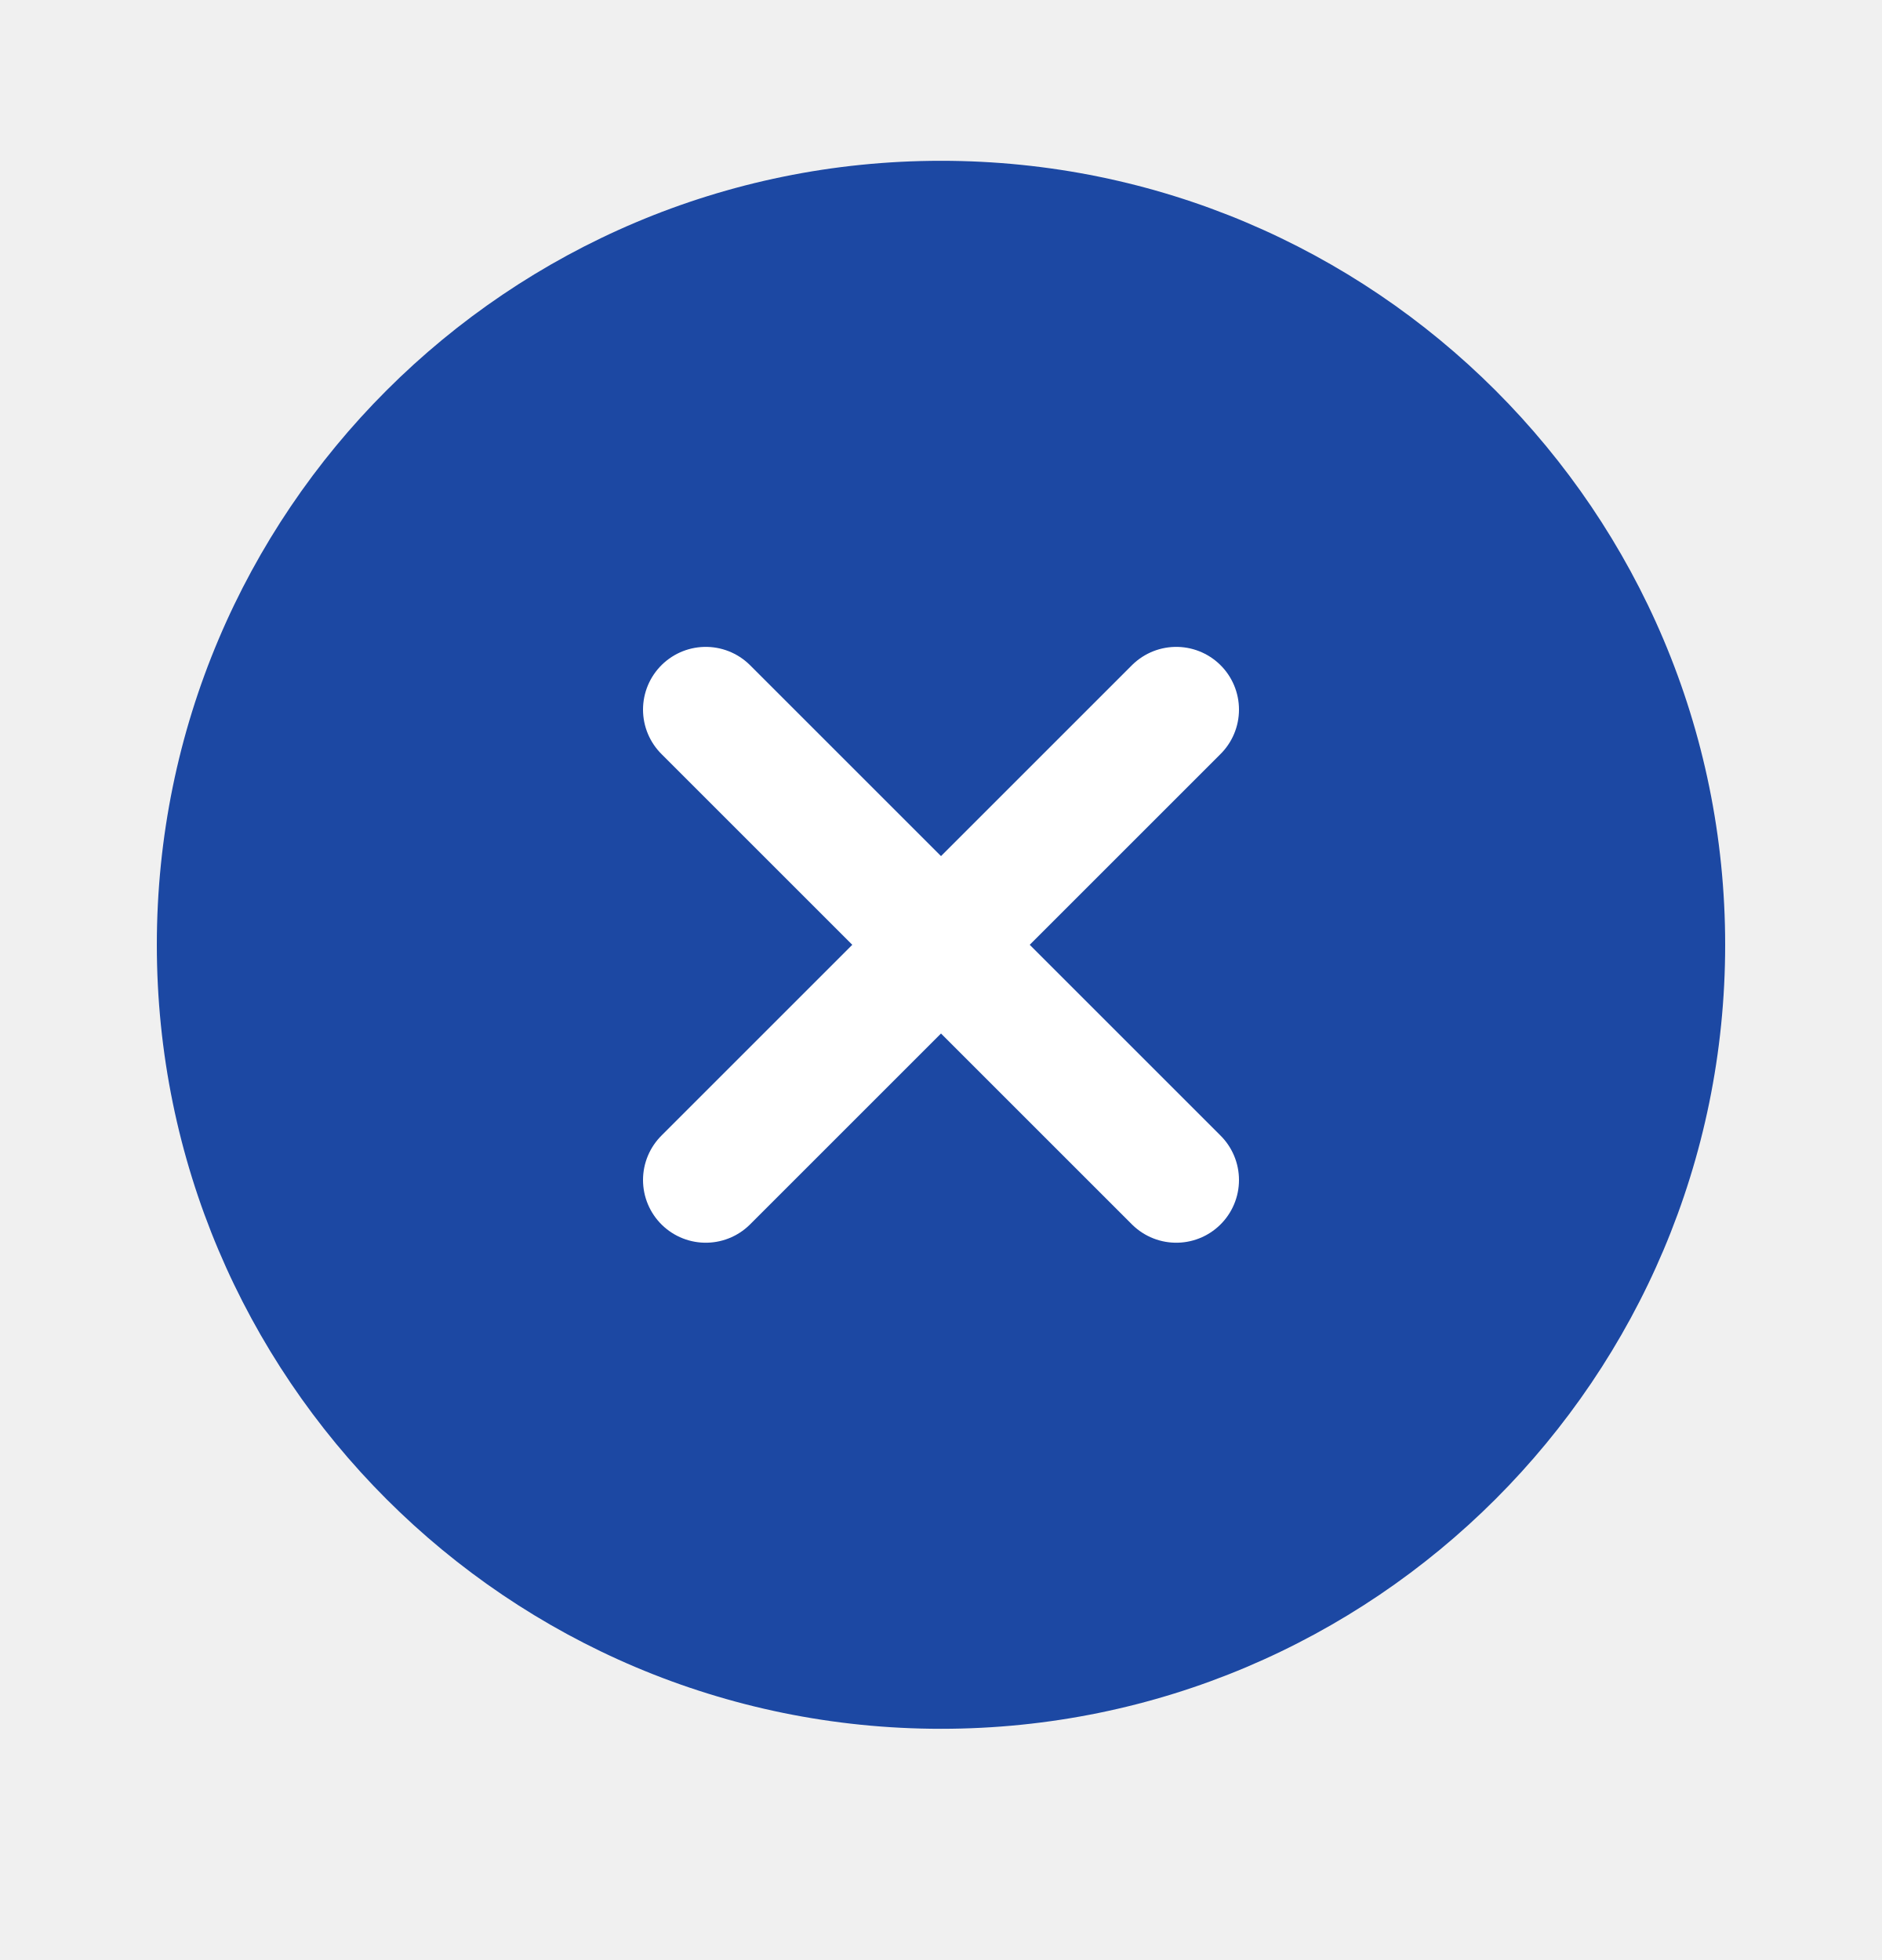
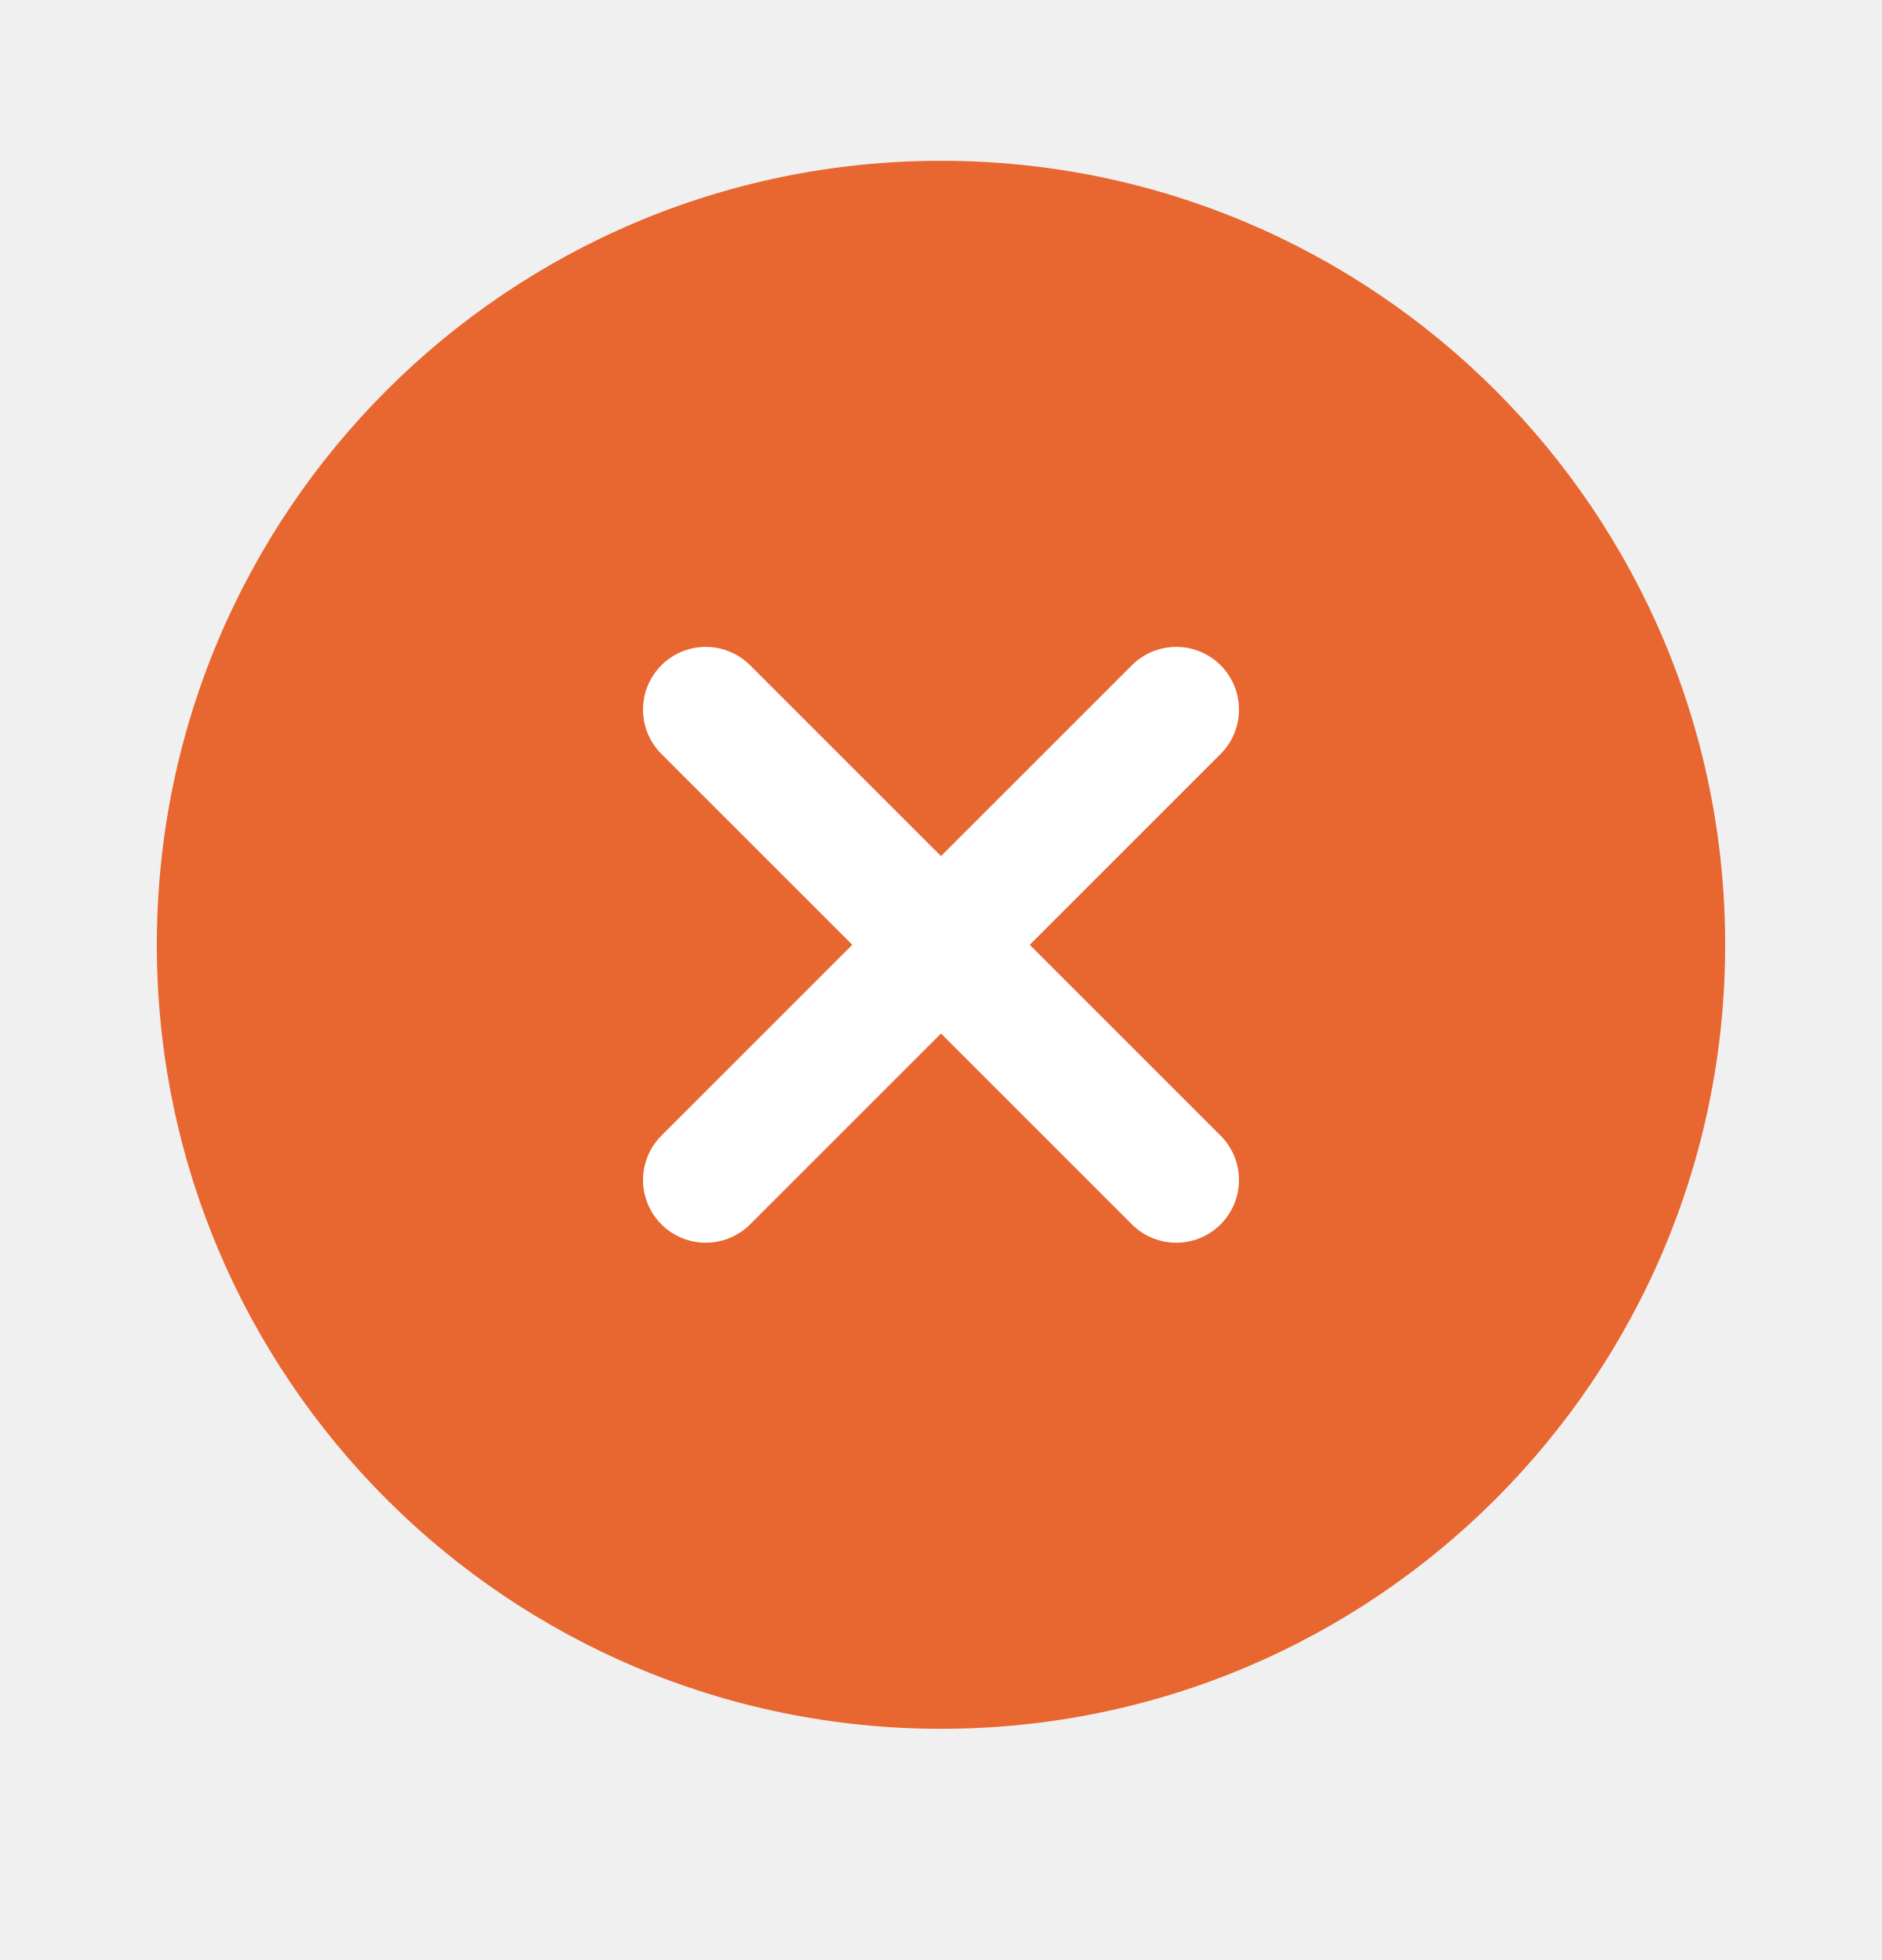
<svg xmlns="http://www.w3.org/2000/svg" width="24" height="25" viewBox="0 0 24 25" fill="none">
-   <path d="M12 22.051C17.523 22.051 22 17.574 22 12.051C22 6.528 17.523 2.051 12 2.051C6.477 2.051 2 6.528 2 12.051C2 17.574 6.477 22.051 12 22.051Z" fill="#1C48A3" />
+   <path d="M12 22.051C17.523 22.051 22 17.574 22 12.051C22 6.528 17.523 2.051 12 2.051C6.477 2.051 2 6.528 2 12.051C2 17.574 6.477 22.051 12 22.051Z" fill="#E86630" />
  <path d="M15 9.051L9 15.051" stroke="white" stroke-width="1.6" stroke-linecap="round" stroke-linejoin="round" />
  <path d="M9 9.051L15 15.051" stroke="white" stroke-width="1.6" stroke-linecap="round" stroke-linejoin="round" />
</svg>
